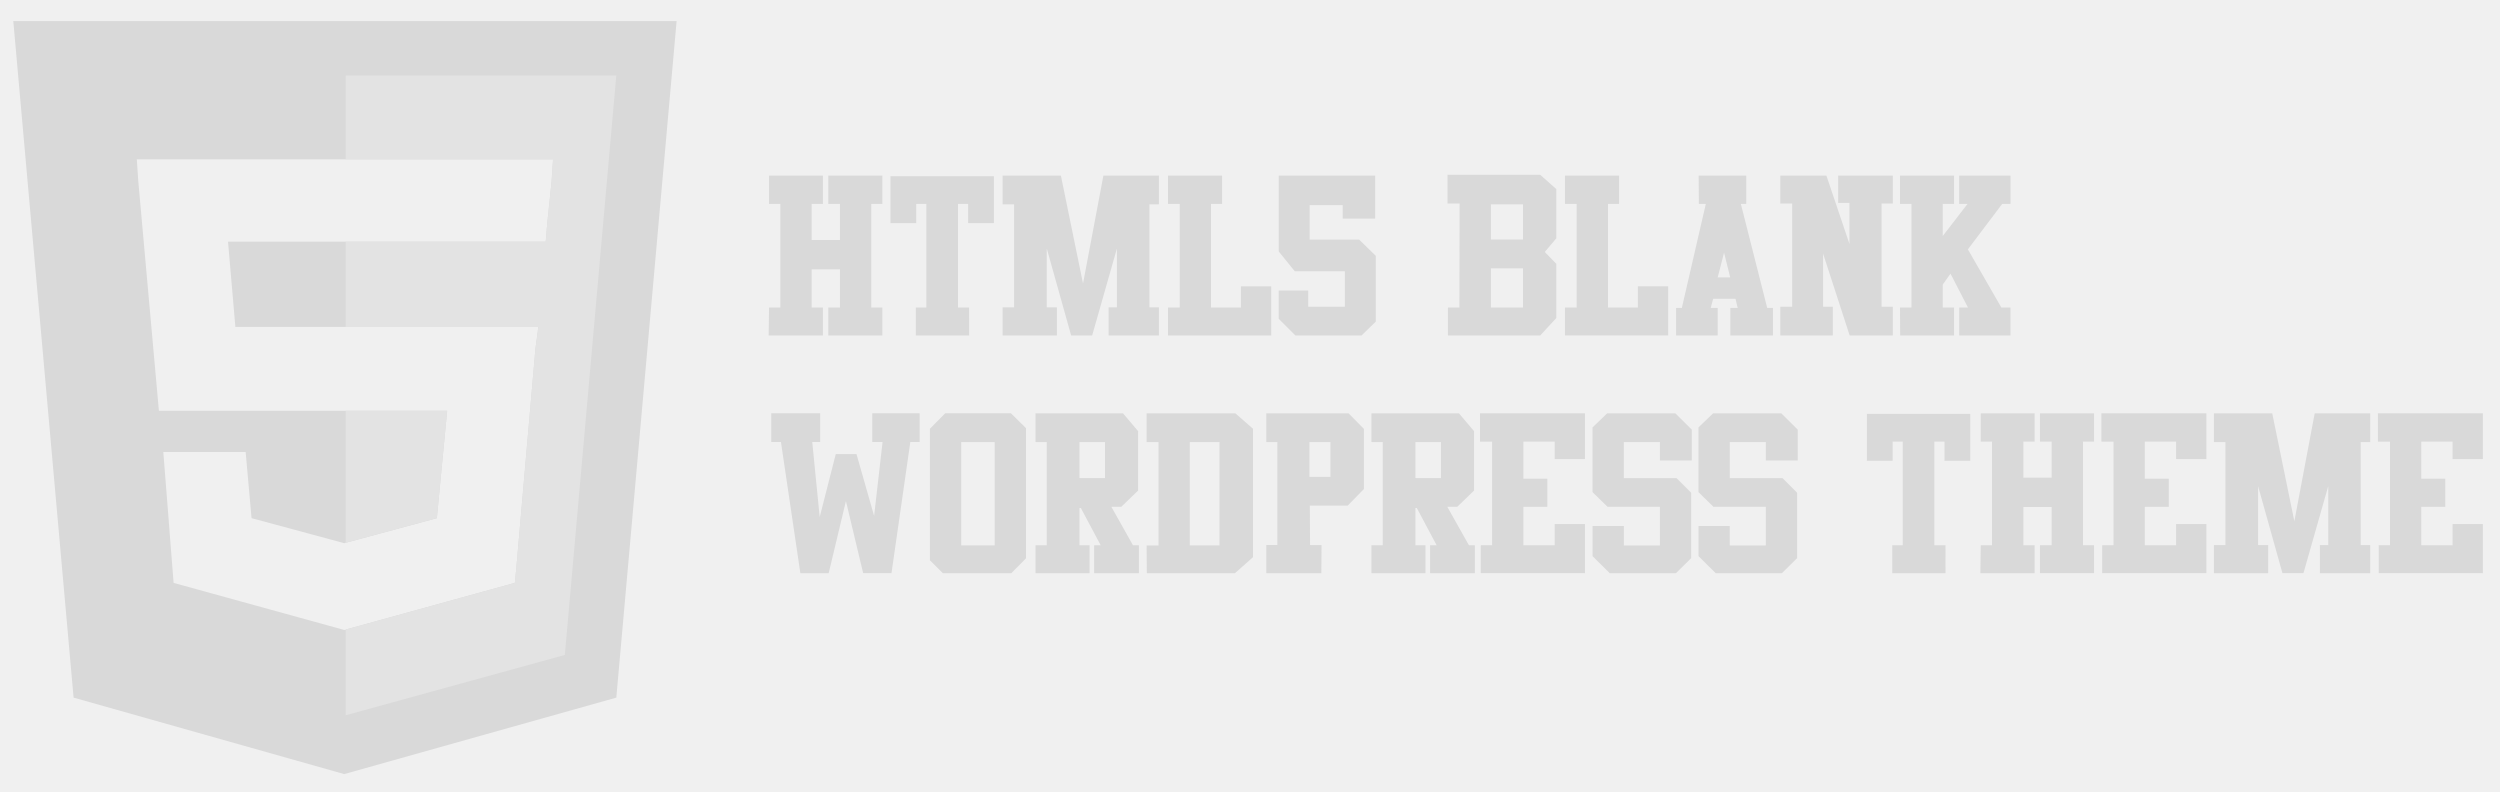
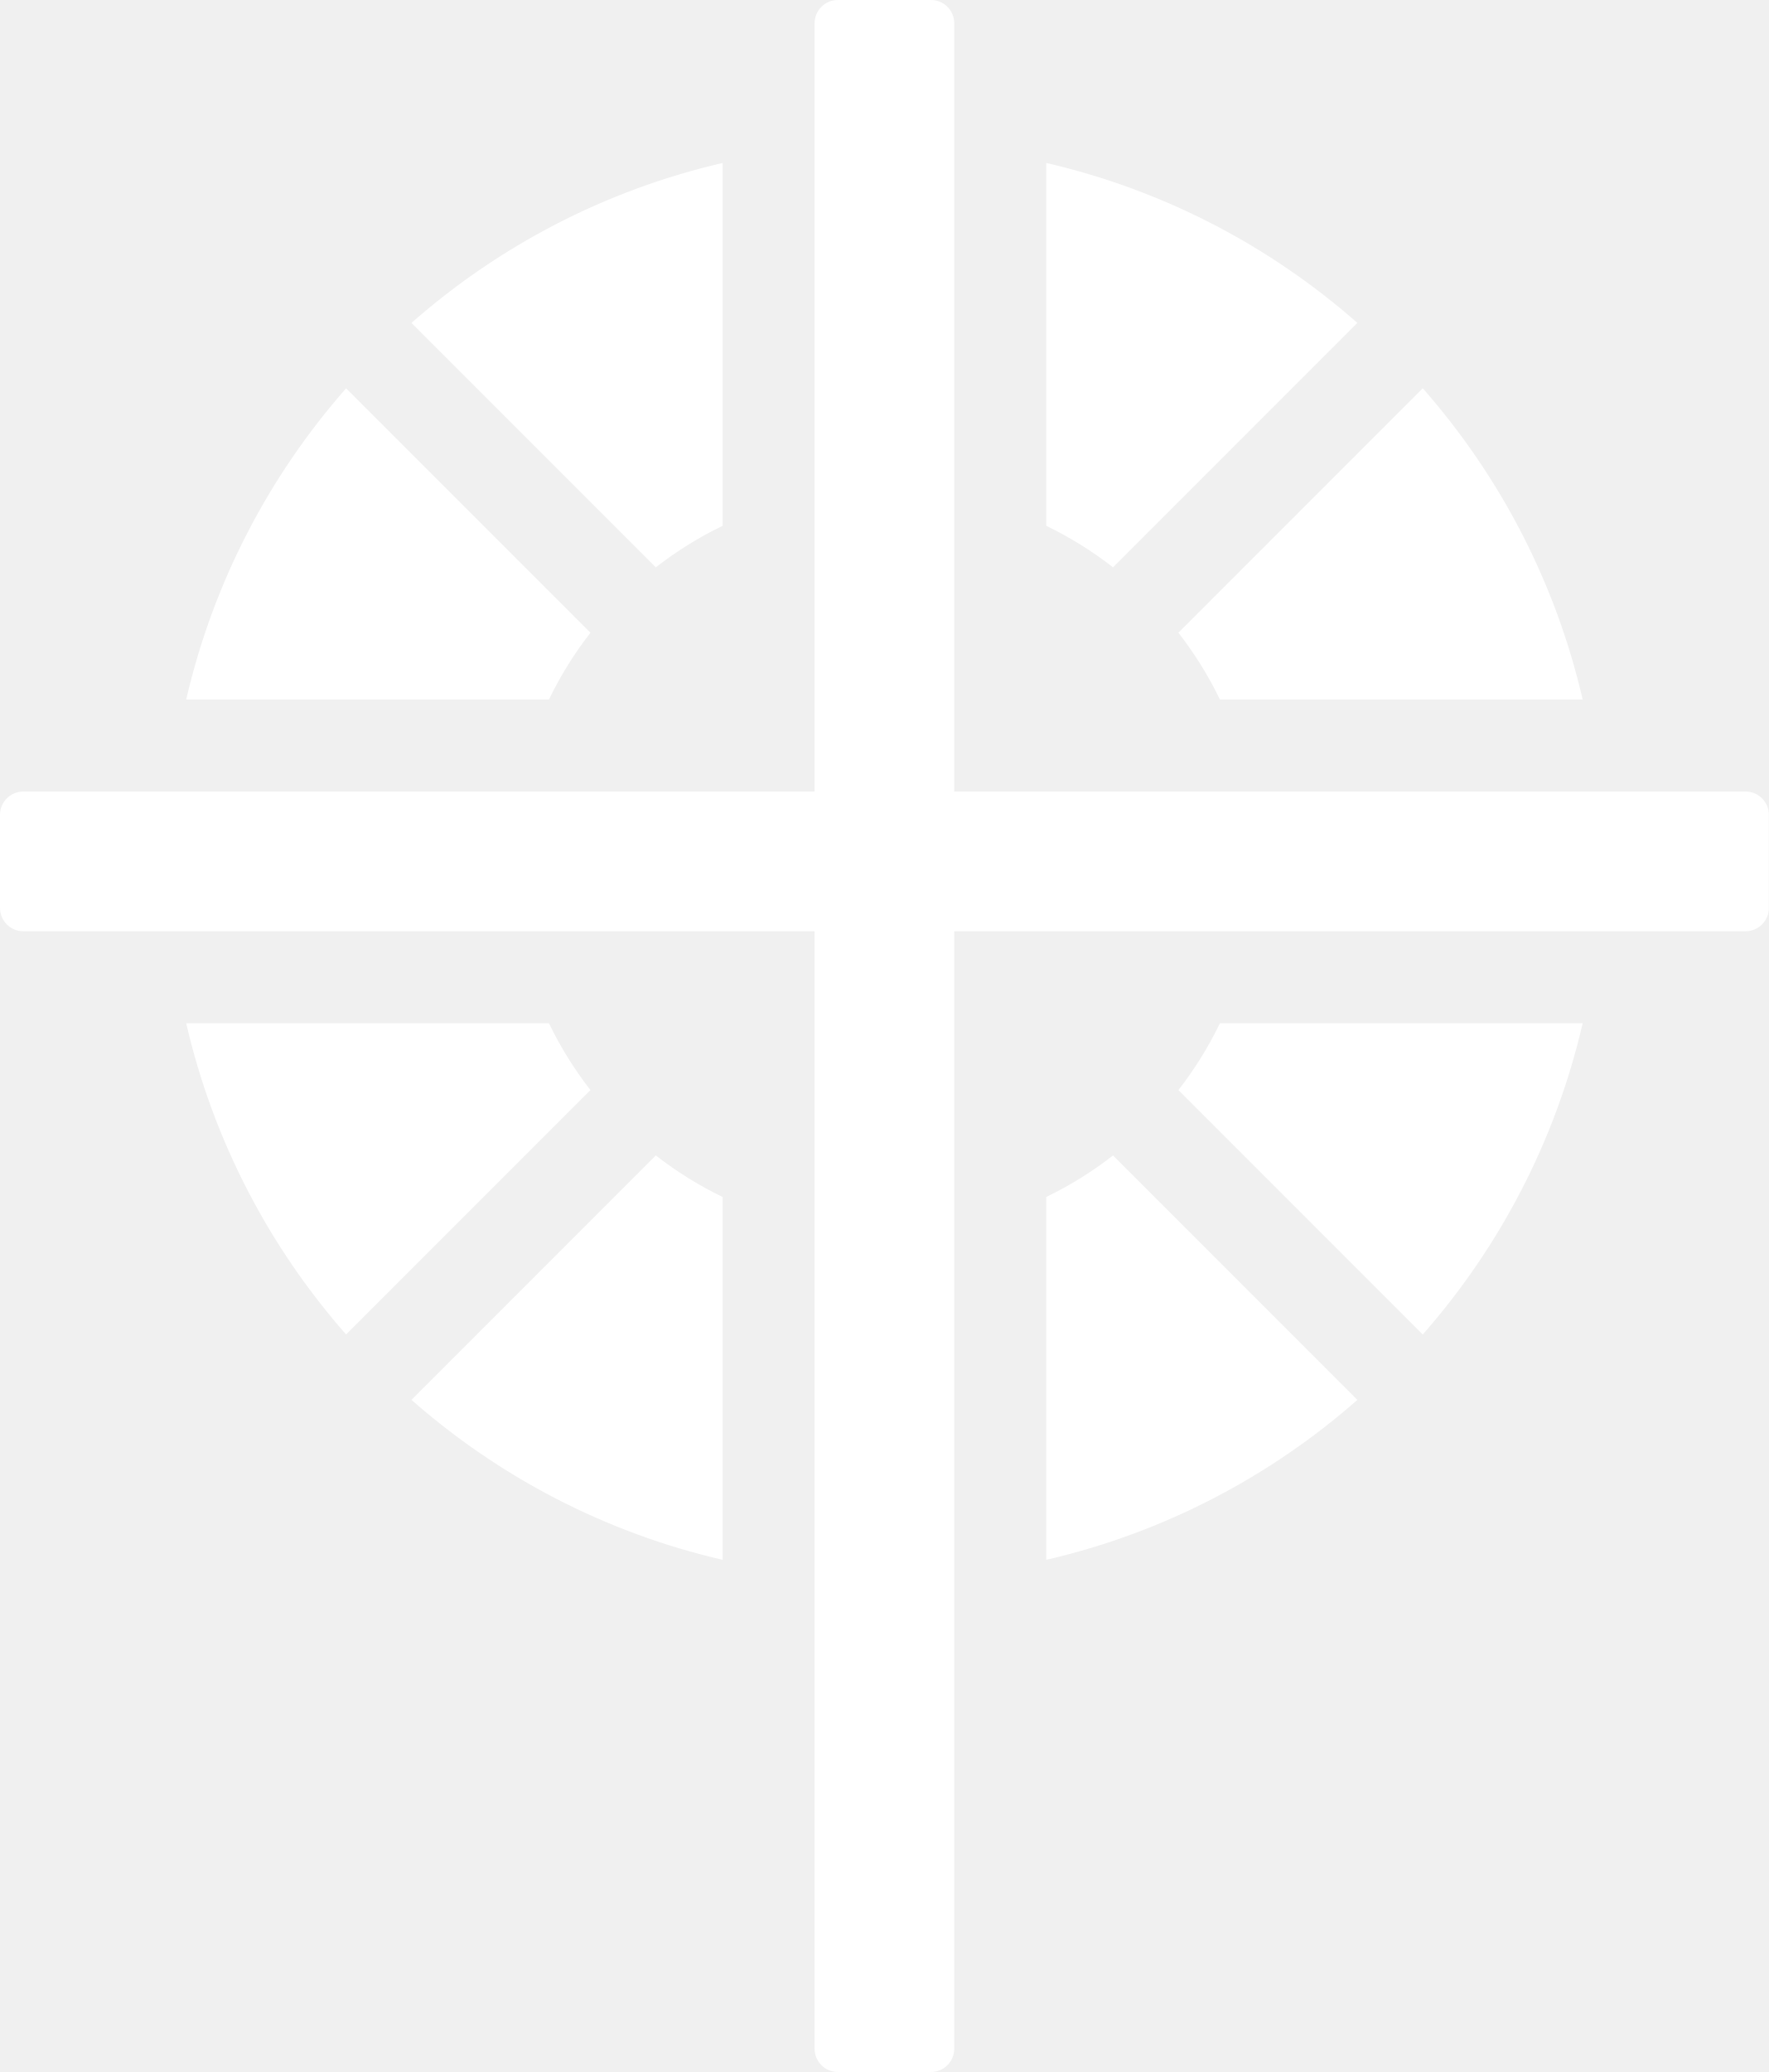
- <svg xmlns="http://www.w3.org/2000/svg" version="1.1" id="Layer_1" x="0px" y="0px" width="300px" height="95px" viewBox="-61.75 -24.158 300 95" enable-background="new -61.75 -24.158 300 95" xml:space="preserve">
-   <path fill="#D9D9D9" d="M-60.155-21.633l7.236,81.19l32.475,9.176l32.652-9.176l7.236-81.19H-60.155z M4.441-2.394L3.91,2.724  L3.735,4.84h-24.179l0,0h-13.944l0.883,10.237h13.237H0.027h2.824l-0.352,2.647L0.205,44.021l-0.176,1.766l-20.297,5.6v0.049h-0.176  l-20.473-5.646l-1.236-15.708h4.588h5.293l0.708,7.939l11.12,3.003l0.176-0.048l10.943-2.952l1.236-12.885h-12.178h-22.415  l-2.472-27.531l-0.176-2.65h24.886h0.176H4.618L4.441-2.394z" />
-   <polygon fill="#E3E3E3" points="-8.091,25.137 -20.268,25.137 -20.268,25.137 -20.268,40.975 -9.327,38.022 " />
-   <polygon fill="#E3E3E3" points="-20.268,-15.104 -20.268,-5.042 4.618,-5.042 4.441,-2.394 3.91,2.724 3.735,4.842 -20.268,4.842   -20.268,15.077 0.027,15.077 2.851,15.077 2.499,17.724 0.205,44.022 0.029,45.788 -20.268,51.388 -20.268,61.674 6.03,54.435   12.206,-15.104 " />
-   <g enable-background="new    ">
-     <path fill="#D9D9D9" d="M35.648,8.159v4.586h1.354v3.351h-6.514l0.048-3.351h1.354V0.313h-1.354v-3.399h6.466v3.399h-1.354V4.64   h3.4V0.313h-1.403v-3.399h6.489v3.399h-1.332v7.812v4.621h1.332v3.351h-6.489v-3.351h1.403V8.159H35.648z" />
-     <path fill="#D9D9D9" d="M54.547,16.097h-6.395v-3.351h1.26V0.313h-1.213v2.305h-3.091v-5.634h12.408v5.634h-3.091V0.313h-1.214   v12.432h1.332L54.547,16.097L54.547,16.097z" />
-     <path fill="#D9D9D9" d="M70.657-3.085h6.662V0.36h-1.139v12.363h1.139v3.375h-6.037v-3.375h0.999V5.663l-2.973,10.436h-2.52   L63.863,5.663v7.061h1.213v3.375h-6.514v-3.375h1.379V0.362h-1.379v-3.447h6.996l2.655,12.954L70.657-3.085z" />
-     <path fill="#D9D9D9" d="M83.57,12.746h3.59v-2.545h3.635v5.896H78.411v-3.351h1.403V0.313h-1.403v-3.399h6.49v3.399h-1.332   L83.57,12.746L83.57,12.746z" />
-     <path fill="#D9D9D9" d="M93.624,8.396L91.7,6.024v-9.109h11.573v5.158h-3.898V0.457h-3.97v4.136h5.941l1.998,1.95v7.892   l-1.71,1.664h-7.94l-1.998-1.998v-3.399h3.54v1.951h4.399V8.396H93.624L93.624,8.396z" />
-     <path fill="#D9D9D9" d="M123.077,16.097H112v-3.351h1.377l0.025-12.48h-1.45v-3.446h11.125l1.928,1.708v5.913l-1.381,1.637   l1.381,1.424v6.505L123.077,16.097z M121.01,0.36h-3.853v4.23h3.853V0.36z M121.01,8.038h-3.853v4.708h3.853V8.038z" />
-     <path fill="#D9D9D9" d="M131.205,12.746h3.59v-2.545h3.638v5.896h-12.385v-3.351h1.402V0.313h-1.402v-3.399h6.49v3.399h-1.333   V12.746z" />
-     <path fill="#D9D9D9" d="M144.374,16.097h-4.992v-3.305h0.69l2.875-12.478h-0.833l-0.026-3.399h5.709v3.399h-0.643l3.161,12.478   h0.692v3.305h-5.113v-3.305h0.879l-0.26-1.091h-2.687l-0.286,1.091h0.833V16.097L144.374,16.097z M145.874,9.132l-0.738-2.971   l-0.762,2.971H145.874z" />
-     <path fill="#D9D9D9" d="M158.187,16.097h-6.299v-3.445h1.424V0.266h-1.424v-3.351h5.531l2.765,8.2v-4.92h-1.356v-3.28h6.559v3.351   h-1.35v12.386h1.35v3.445h-5.178l-3.188-9.818v6.37h1.166V16.097L158.187,16.097z" />
-     <path fill="#D9D9D9" d="M173.353,0.313v-3.399h6.156v3.399h-0.999l-4.114,5.454l4.016,6.978h1.098v3.351h-6.156v-3.351h1.05   l-2.093-4.065l-0.928,1.307v2.758h1.354v3.351h-6.467l-0.021-3.351h1.377V0.313h-1.377v-3.399h6.487v3.399h-1.356v3.85l2.973-3.85   H173.353z" />
-   </g>
-   <g enable-background="new    ">
-     <path fill="#D9D9D9" d="M37.692,44.622h-3.4l-2.328-15.737H30.8v-3.448h5.871v3.448H35.72l0.894,9.005l1.928-7.558h2.487   l2.115,7.418l1.014-8.865h-1.235v-3.448h5.682v3.448h-1.117L45.229,44.62h-3.4l-2.068-8.653L37.692,44.622z" />
-     <path fill="#D9D9D9" d="M51.384,44.622l-1.545-1.546V27.29l1.832-1.853h7.892l1.807,1.781V42.84l-1.76,1.782H51.384z    M57.612,28.887h-4.018v12.405h4.018V28.887z" />
-     <path fill="#D9D9D9" d="M68.998,44.622h-6.489v-3.351h1.354V28.887h-1.354V25.44h10.504l1.81,2.141v7.128l-2.021,1.95h-1.188   l2.591,4.612h0.713v3.353h-5.372v-3.353h0.784l-2.377-4.469h-0.166v4.469H69L68.998,44.622L68.998,44.622z M70.854,28.887h-3.066   v4.326h3.066V28.887z" />
-     <path fill="#D9D9D9" d="M86.447,44.622H75.868l-0.024-3.327h1.426V28.887h-1.426V25.44h10.65l2.115,1.851v15.412L86.447,44.622z    M84.591,28.887h-3.566v12.405h3.566V28.887z" />
-     <path fill="#D9D9D9" d="M96.81,44.622h-6.606v-3.378h1.331V28.887h-1.331V25.44h9.872l1.846,1.871v7.21l-1.949,1.994h-4.543   l0.027,4.731h1.379L96.81,44.622z M97.904,28.887h-2.521v4.181h2.521V28.887z" />
-     <path fill="#D9D9D9" d="M109.313,44.622h-6.49v-3.351h1.354V28.887h-1.354V25.44h10.503l1.81,2.141v7.128l-2.018,1.95h-1.19   l2.591,4.612h0.715v3.353h-5.374v-3.353h0.785l-2.378-4.469H108.1v4.469h1.211v3.351H109.313z M111.168,28.887h-3.064v4.326h3.064   V28.887L111.168,28.887z" />
-     <path fill="#D9D9D9" d="M128.447,44.622h-12.504v-3.351h1.357V28.837h-1.449V25.44h12.596v5.49h-3.634v-2.092h-3.756v4.445h2.877   v3.378h-2.877v4.612h3.756V38.73h3.634V44.622z" />
-     <path fill="#D9D9D9" d="M129.353,38.964h3.757v2.331h4.326v-4.636h-6.281l-1.802-1.763v-7.765l1.761-1.691h8.175l1.976,1.957v3.7   h-3.828v-2.209h-4.326v4.326h6.322l1.76,1.76v7.845l-1.832,1.807h-7.939l-2.067-2.046V38.964L129.353,38.964z" />
-     <path fill="#D9D9D9" d="M142.069,38.964h3.754v2.331h4.325v-4.636h-6.282l-1.8-1.763v-7.765l1.759-1.691h8.178l1.974,1.957v3.7   h-3.826v-2.209h-4.327v4.326h6.323l1.758,1.76v7.845l-1.829,1.807h-7.939l-2.067-2.046L142.069,38.964L142.069,38.964z" />
-     <path fill="#D9D9D9" d="M171.713,44.622h-6.396v-3.351h1.262V28.837h-1.214v2.305h-3.089v-5.633h12.405v5.633h-3.092v-2.305h-1.214   v12.435h1.333L171.713,44.622L171.713,44.622z" />
-     <path fill="#D9D9D9" d="M181.053,36.683v4.589h1.354v3.351h-6.511l0.044-3.351h1.354V28.837h-1.354V25.44h6.467v3.396h-1.354v4.328   h3.396v-4.328h-1.401V25.44h6.487v3.396h-1.329v7.812v4.619h1.329v3.353h-6.487v-3.353h1.401v-4.585H181.053L181.053,36.683z" />
-     <path fill="#D9D9D9" d="M203.016,44.622h-12.503v-3.351h1.356V28.837h-1.452V25.44h12.599v5.49h-3.637v-2.092h-3.756v4.445h2.877   v3.378h-2.877v4.612h3.756V38.73h3.637V44.622L203.016,44.622z" />
-     <path fill="#D9D9D9" d="M216.014,25.44h6.661v3.446h-1.142v12.36h1.142v3.377h-6.037v-3.377h0.999v-7.06l-2.973,10.435h-2.52   l-2.921-10.435v7.06h1.21v3.377h-6.511v-3.377h1.377v-12.36h-1.377V25.44h6.995l2.655,12.954L216.014,25.44z" />
-     <path fill="#D9D9D9" d="M236.198,44.622h-12.504v-3.351h1.356V28.837h-1.452V25.44h12.6v5.49h-3.638v-2.092h-3.757v4.445h2.878   v3.378h-2.878v4.612h3.757V38.73h3.638V44.622L236.198,44.622z" />
+ <svg xmlns="http://www.w3.org/2000/svg" width="76px" height="89px" viewBox="0 0 76 89" version="1.1">
+   <defs />
+   <g id="Symbols" stroke="none" stroke-width="1" fill="none" fill-rule="evenodd">
+     <g id="Lakeside-Logo" fill="#fff">
+       <path d="M23.585,43.952 C24.079,44.974 24.678,45.935 25.369,46.822 L14.87,57.321 C11.566,53.564 9.164,48.995 8,43.952 L23.585,43.952 Z M31.048,51.415 L31.048,67 C26.005,65.836 21.436,63.434 17.679,60.13 L28.178,49.631 C29.065,50.322 30.026,50.921 31.048,51.415 Z M52.415,30.048 C51.921,29.026 51.322,28.065 50.631,27.178 L61.13,16.679 C64.434,20.436 66.836,25.005 68,30.048 L52.415,30.048 Z M44.952,22.585 L44.952,7 C49.995,8.164 54.564,10.566 58.321,13.87 L47.822,24.369 C46.935,23.678 45.974,23.079 44.952,22.585 Z M23.585,30.048 L8,30.048 C9.164,25.005 11.566,20.436 14.87,16.679 L25.369,27.178 C24.678,28.065 24.079,29.026 23.585,30.048 Z M31.048,22.585 C30.026,23.079 29.065,23.678 28.178,24.369 L17.679,13.87 C21.436,10.566 26.005,8.164 31.048,7 L31.048,22.585 Z M52.415,43.952 L68,43.952 C66.836,48.995 64.434,53.564 61.13,57.321 L50.631,46.822 C51.322,45.935 51.921,44.974 52.415,43.952 Z M44.952,51.415 C45.974,50.921 46.935,50.322 47.822,49.631 L58.321,60.13 C54.564,63.434 49.995,65.836 44.952,67 L44.952,51.415 Z" id="Combined-Shape" />
+       <path d="M41,34 L41,1 C41,0.448 40.552,-1.01453063e-16 40,0 L36,0 C35.448,1.01453063e-16 35,0.448 35,1 L35,1 L35,34 L1,34 C0.448,34 2.38526325e-16,34.448 3.061617e-16,35 L6.123234e-17,39 L6.123234e-17,39 C1.28867715e-16,39.552 0.448,40 1,40 L1,40 L35,40 L35,88 C35,88.552 35.448,89 36,89 L40,89 C40.552,89 41,88.552 41,88 L41,40 L75,40 C75.552,40 76,39.552 76,39 L76,35 C76,34.448 75.552,34 75,34 L41,34 Z" id="Combined-Shape" />
+     </g>
  </g>
</svg>
